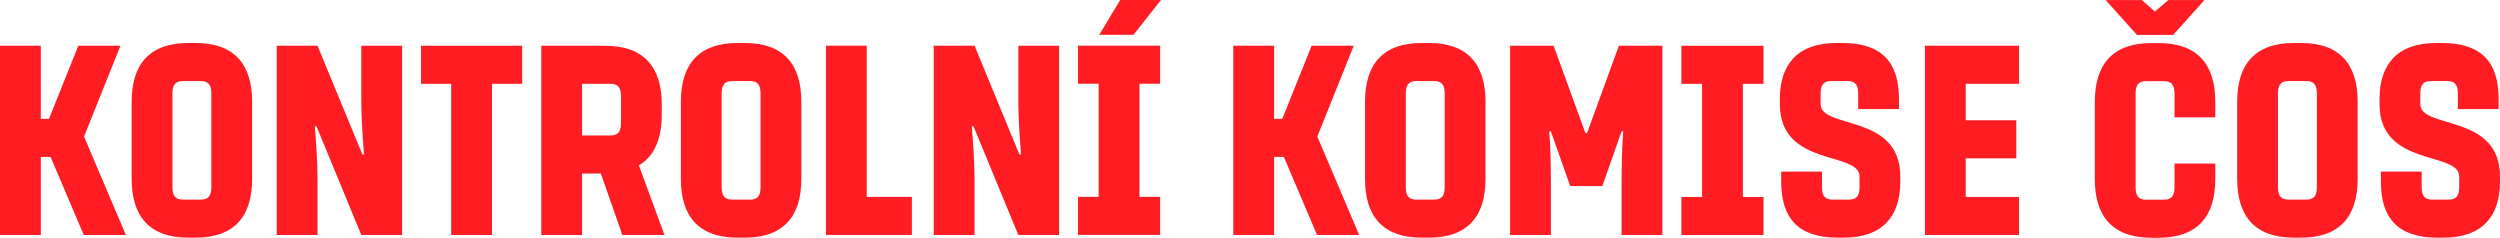
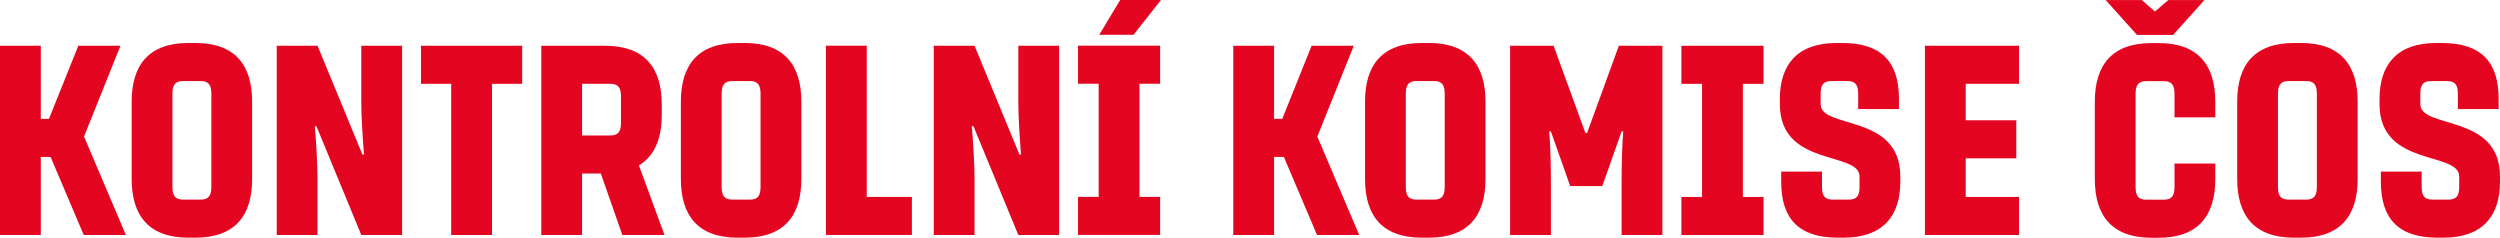
<svg xmlns="http://www.w3.org/2000/svg" width="233.5mm" height="22.2mm" version="1.1" viewBox="0 0 233.5 22.2">
  <g transform="translate(-52.947 -133.71)">
-     <g fill="#ff1d23" aria-label="PŘEDSEDNICTVO ČOS">
+     <g fill="#e40521" aria-label="PŘEDSEDNICTVO ČOS">
      <path d="m60.77 155.66h3.937l-3.912-9.195 3.404-8.484h-3.937l-2.743 6.833h-0.762v-6.833h-3.81v17.678h3.81v-7.29h0.914z" />
      <path d="m65.244 143.21c0-3.429 1.6-5.486 5.309-5.486h0.635c3.708 0 5.309 2.057 5.309 5.486v7.214c0 3.429-1.6 5.486-5.309 5.486h-0.635c-3.708 0-5.309-2.057-5.309-5.486zm7.442-0.762c0-0.787-0.254-1.168-0.991-1.168h-1.651c-0.737 0-0.991 0.381-0.991 1.168v8.738c0 0.787 0.254 1.168 0.991 1.168h1.651c0.737 0 0.991-0.381 0.991-1.168z" />
      <path d="m86.795 148.14h0.152c-0.127-1.448-0.254-3.632-0.254-4.826v-5.334h3.81v17.678h-3.81l-4.191-10.16h-0.152c0.127 1.448 0.254 3.632 0.254 4.826v5.334h-3.81v-17.678h3.81z" />
      <path d="m95.089 155.66v-14.122h-2.819v-3.556h9.449v3.556h-2.819v14.122z" />
      <path d="m115.01 155.66-2.388-6.502c1.473-0.889 2.134-2.515 2.134-4.724v-0.965c0-3.429-1.6-5.486-5.309-5.486h-5.944v17.678h3.81v-5.74h1.753l2.007 5.74zm-7.696-14.122h2.642c0.737 0 0.991 0.381 0.991 1.168v2.489c0 0.787-0.254 1.168-0.991 1.168h-2.642z" />
      <path d="m116.54 143.21c0-3.429 1.6-5.486 5.309-5.486h0.635c3.708 0 5.309 2.057 5.309 5.486v7.214c0 3.429-1.6 5.486-5.309 5.486h-0.635c-3.708 0-5.309-2.057-5.309-5.486zm7.442-0.762c0-0.787-0.254-1.168-0.991-1.168h-1.651c-0.737 0-0.991 0.381-0.991 1.168v8.738c0 0.787 0.254 1.168 0.991 1.168h1.651c0.737 0 0.991-0.381 0.991-1.168z" />
      <path d="m133.9 152.1h4.216v3.556h-8.026v-17.678h3.81z" />
      <path d="m148.16 148.14h0.152c-0.127-1.448-0.254-3.632-0.254-4.826v-5.334h3.81v17.678h-3.81l-4.191-10.16h-0.152c0.127 1.448 0.254 3.632 0.254 4.826v5.334h-3.81v-17.678h3.81z" />
      <path d="m161.38 133.71-2.565 3.251h-3.2l1.956-3.251zm-5.817 7.823h-1.93v-3.556h7.671v3.556h-1.93v10.566h1.93v3.556h-7.671v-3.556h1.93z" />
      <path d="m175.96 155.66h3.937l-3.912-9.195 3.404-8.484h-3.937l-2.743 6.833h-0.762v-6.833h-3.81v17.678h3.81v-7.29h0.914z" />
      <path d="m180.44 143.21c0-3.429 1.6-5.486 5.309-5.486h0.635c3.708 0 5.309 2.057 5.309 5.486v7.214c0 3.429-1.6 5.486-5.309 5.486h-0.635c-3.708 0-5.309-2.057-5.309-5.486zm7.442-0.762c0-0.787-0.254-1.168-0.991-1.168h-1.651c-0.737 0-0.991 0.381-0.991 1.168v8.738c0 0.787 0.254 1.168 0.991 1.168h1.651c0.737 0 0.991-0.381 0.991-1.168z" />
      <path d="m202.6 151.09h-2.997l-1.803-5.105h-0.152c0.127 1.448 0.152 3.632 0.152 4.826v4.851h-3.81v-17.678h4.064l2.972 8.153h0.152l2.972-8.153h4.064v17.678h-3.81v-4.851c0-1.194 0.025-3.378 0.152-4.826h-0.152z" />
      <path d="m211.92 141.54h-1.93v-3.556h7.671v3.556h-1.93v10.566h1.93v3.556h-7.671v-3.556h1.93z" />
      <path d="m224.62 155.91c-3.708 0-5.309-1.803-5.309-5.232v-0.94h3.81v1.448c0 0.787 0.254 1.168 0.991 1.168h1.524c0.737 0 0.991-0.381 0.991-1.168v-0.991c0-2.388-7.442-0.838-7.442-6.756v-0.483c0-3.175 1.6-5.232 5.309-5.232h0.508c3.708 0 5.309 1.803 5.309 5.232v0.94h-3.81v-1.448c0-0.787-0.254-1.168-0.991-1.168h-1.524c-0.737 0-0.991 0.381-0.991 1.168v0.991c0 2.362 7.442 0.838 7.442 6.756v0.483c0 3.175-1.6 5.232-5.309 5.232z" />
      <path d="m241.27 144.94v3.556h-4.724v3.607h4.978v3.556h-8.788v-17.678h8.788v3.556h-4.978v3.404z" />
      <path d="m252.54 136.97-2.921-3.251h3.378l1.219 1.067 1.245-1.067h3.378l-2.921 3.251zm3.505 7.696v-2.21c0-0.787-0.254-1.168-0.991-1.168h-1.651c-0.737 0-0.991 0.381-0.991 1.168v8.738c0 0.787 0.254 1.168 0.991 1.168h1.651c0.737 0 0.991-0.381 0.991-1.168v-2.21h3.81v1.448c0 3.429-1.6 5.486-5.309 5.486h-0.635c-3.708 0-5.309-2.057-5.309-5.486v-7.214c0-3.429 1.6-5.486 5.309-5.486h0.635c3.708 0 5.309 2.057 5.309 5.486v1.448z" />
      <path d="m261.9 143.21c0-3.429 1.6-5.486 5.309-5.486h0.635c3.708 0 5.309 2.057 5.309 5.486v7.214c0 3.429-1.6 5.486-5.309 5.486h-0.635c-3.708 0-5.309-2.057-5.309-5.486zm7.442-0.762c0-0.787-0.254-1.168-0.991-1.168h-1.651c-0.737 0-0.991 0.381-0.991 1.168v8.738c0 0.787 0.254 1.168 0.991 1.168h1.651c0.737 0 0.991-0.381 0.991-1.168z" />
      <path d="m280.63 155.91c-3.708 0-5.309-1.803-5.309-5.232v-0.94h3.81v1.448c0 0.787 0.254 1.168 0.991 1.168h1.524c0.737 0 0.991-0.381 0.991-1.168v-0.991c0-2.388-7.442-0.838-7.442-6.756v-0.483c0-3.175 1.6-5.232 5.309-5.232h0.508c3.708 0 5.309 1.803 5.309 5.232v0.94h-3.81v-1.448c0-0.787-0.254-1.168-0.991-1.168h-1.524c-0.737 0-0.991 0.381-0.991 1.168v0.991c0 2.362 7.442 0.838 7.442 6.756v0.483c0 3.175-1.6 5.232-5.309 5.232z" />
    </g>
  </g>
</svg>
